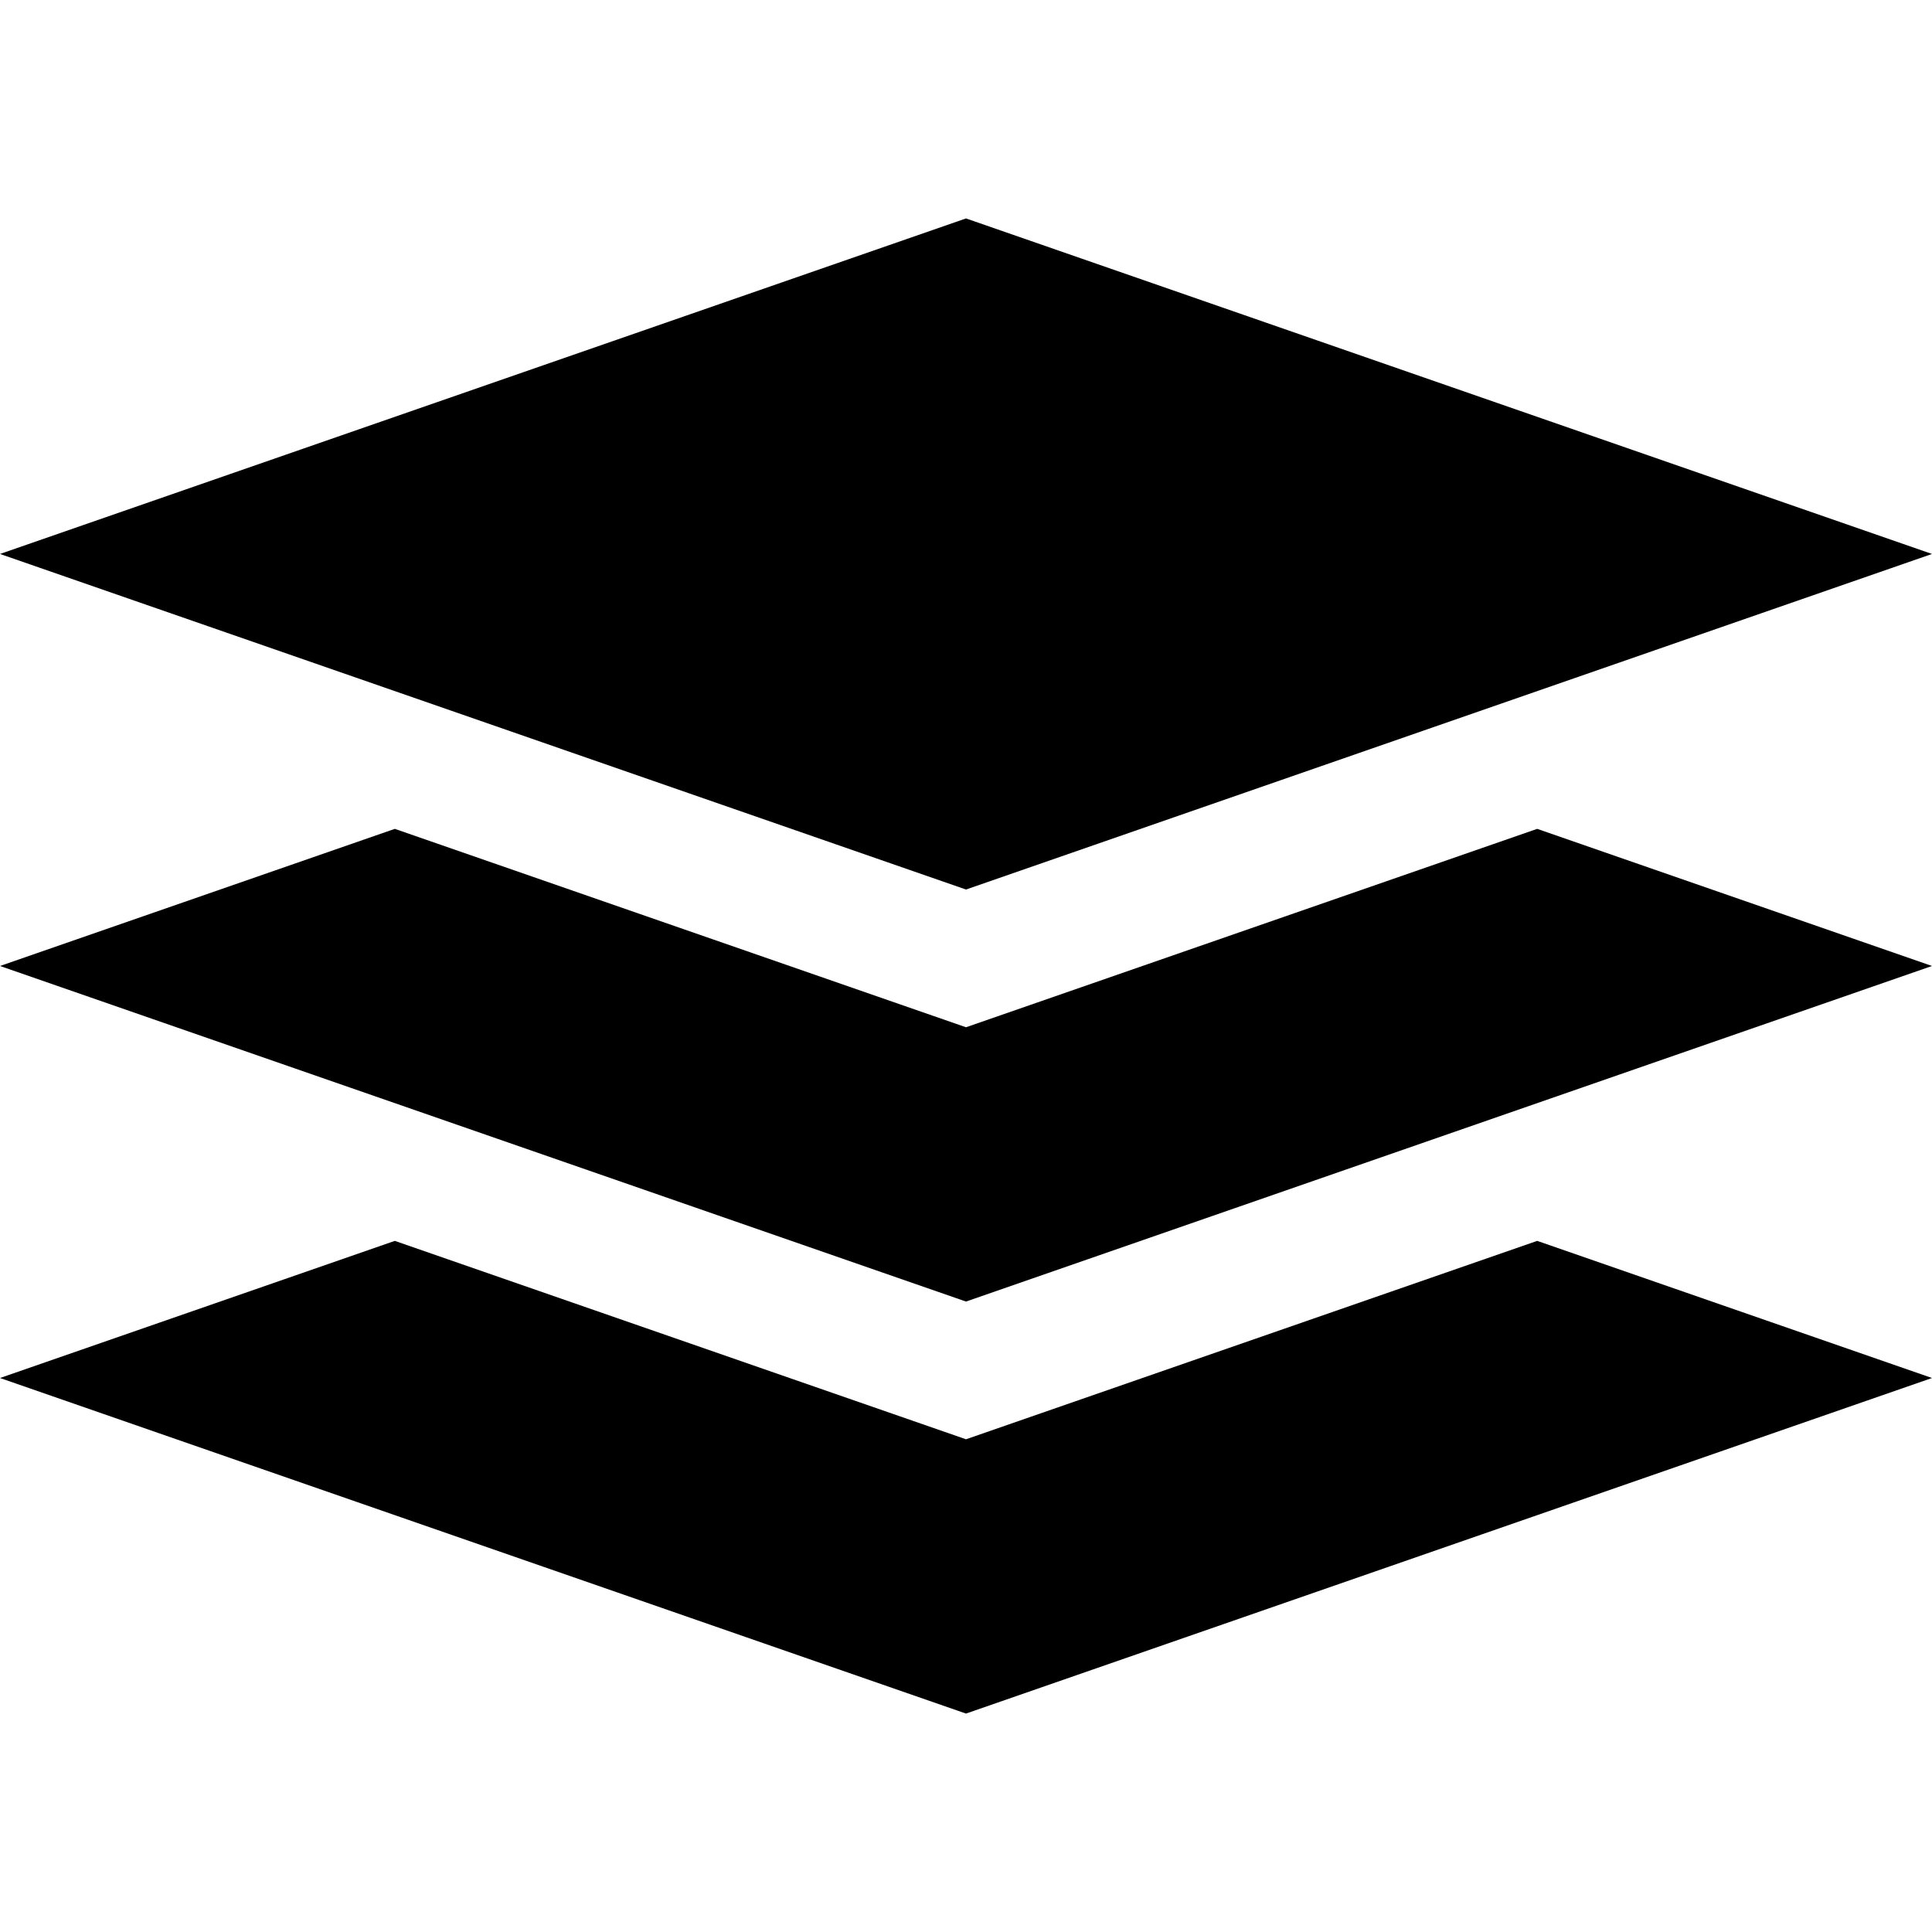
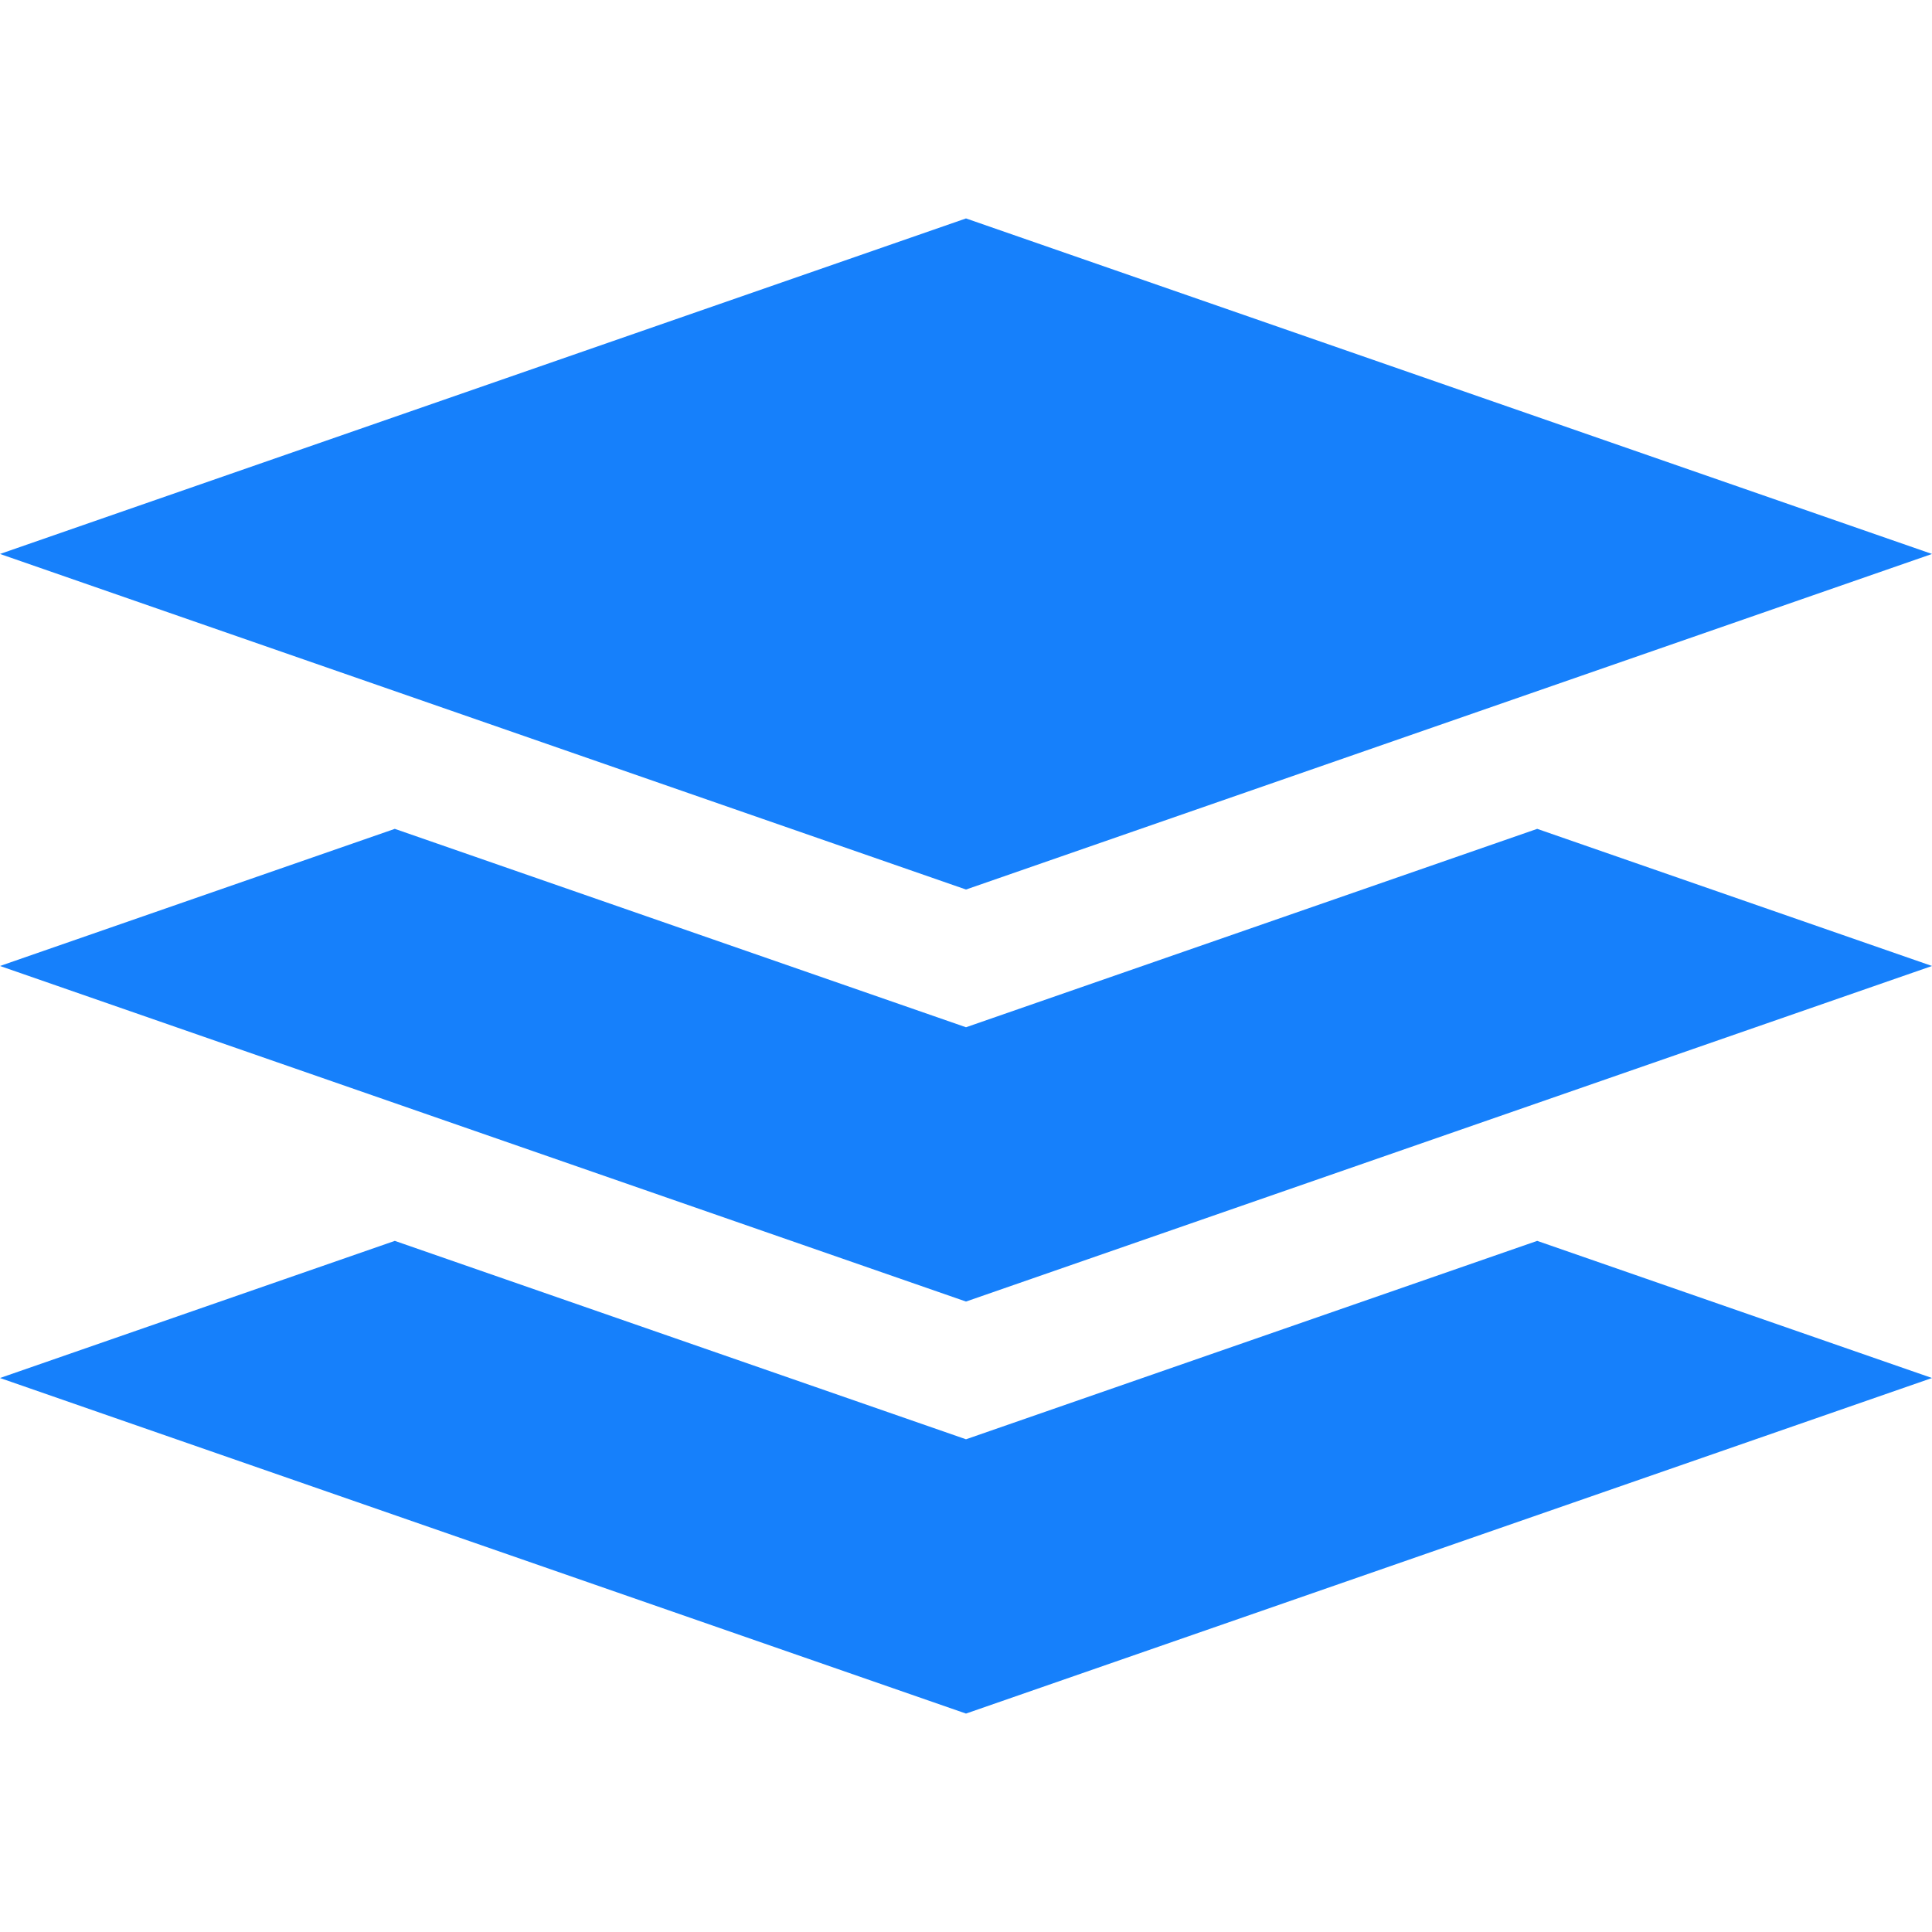
<svg xmlns="http://www.w3.org/2000/svg" height="800px" width="800px" version="1.1" id="_x32_" viewBox="0 0 512 512" xml:space="preserve">
  <style type="text/css">
- 	.st0{fill:#000000;}
+ 	.st0{fill:#1680fb;}
</style>
  <g>
    <polygon class="st0" points="256,381.424 104.628,328.845 0,365.186 256,454.114 512,365.186 407.373,328.845  " />
    <polygon class="st0" points="256,272.235 104.628,219.655 0,255.996 256,344.924 512,255.996 407.373,219.655  " />
    <polygon class="st0" points="512,146.806 256,57.886 0,146.806 256,235.734  " />
  </g>
</svg>
